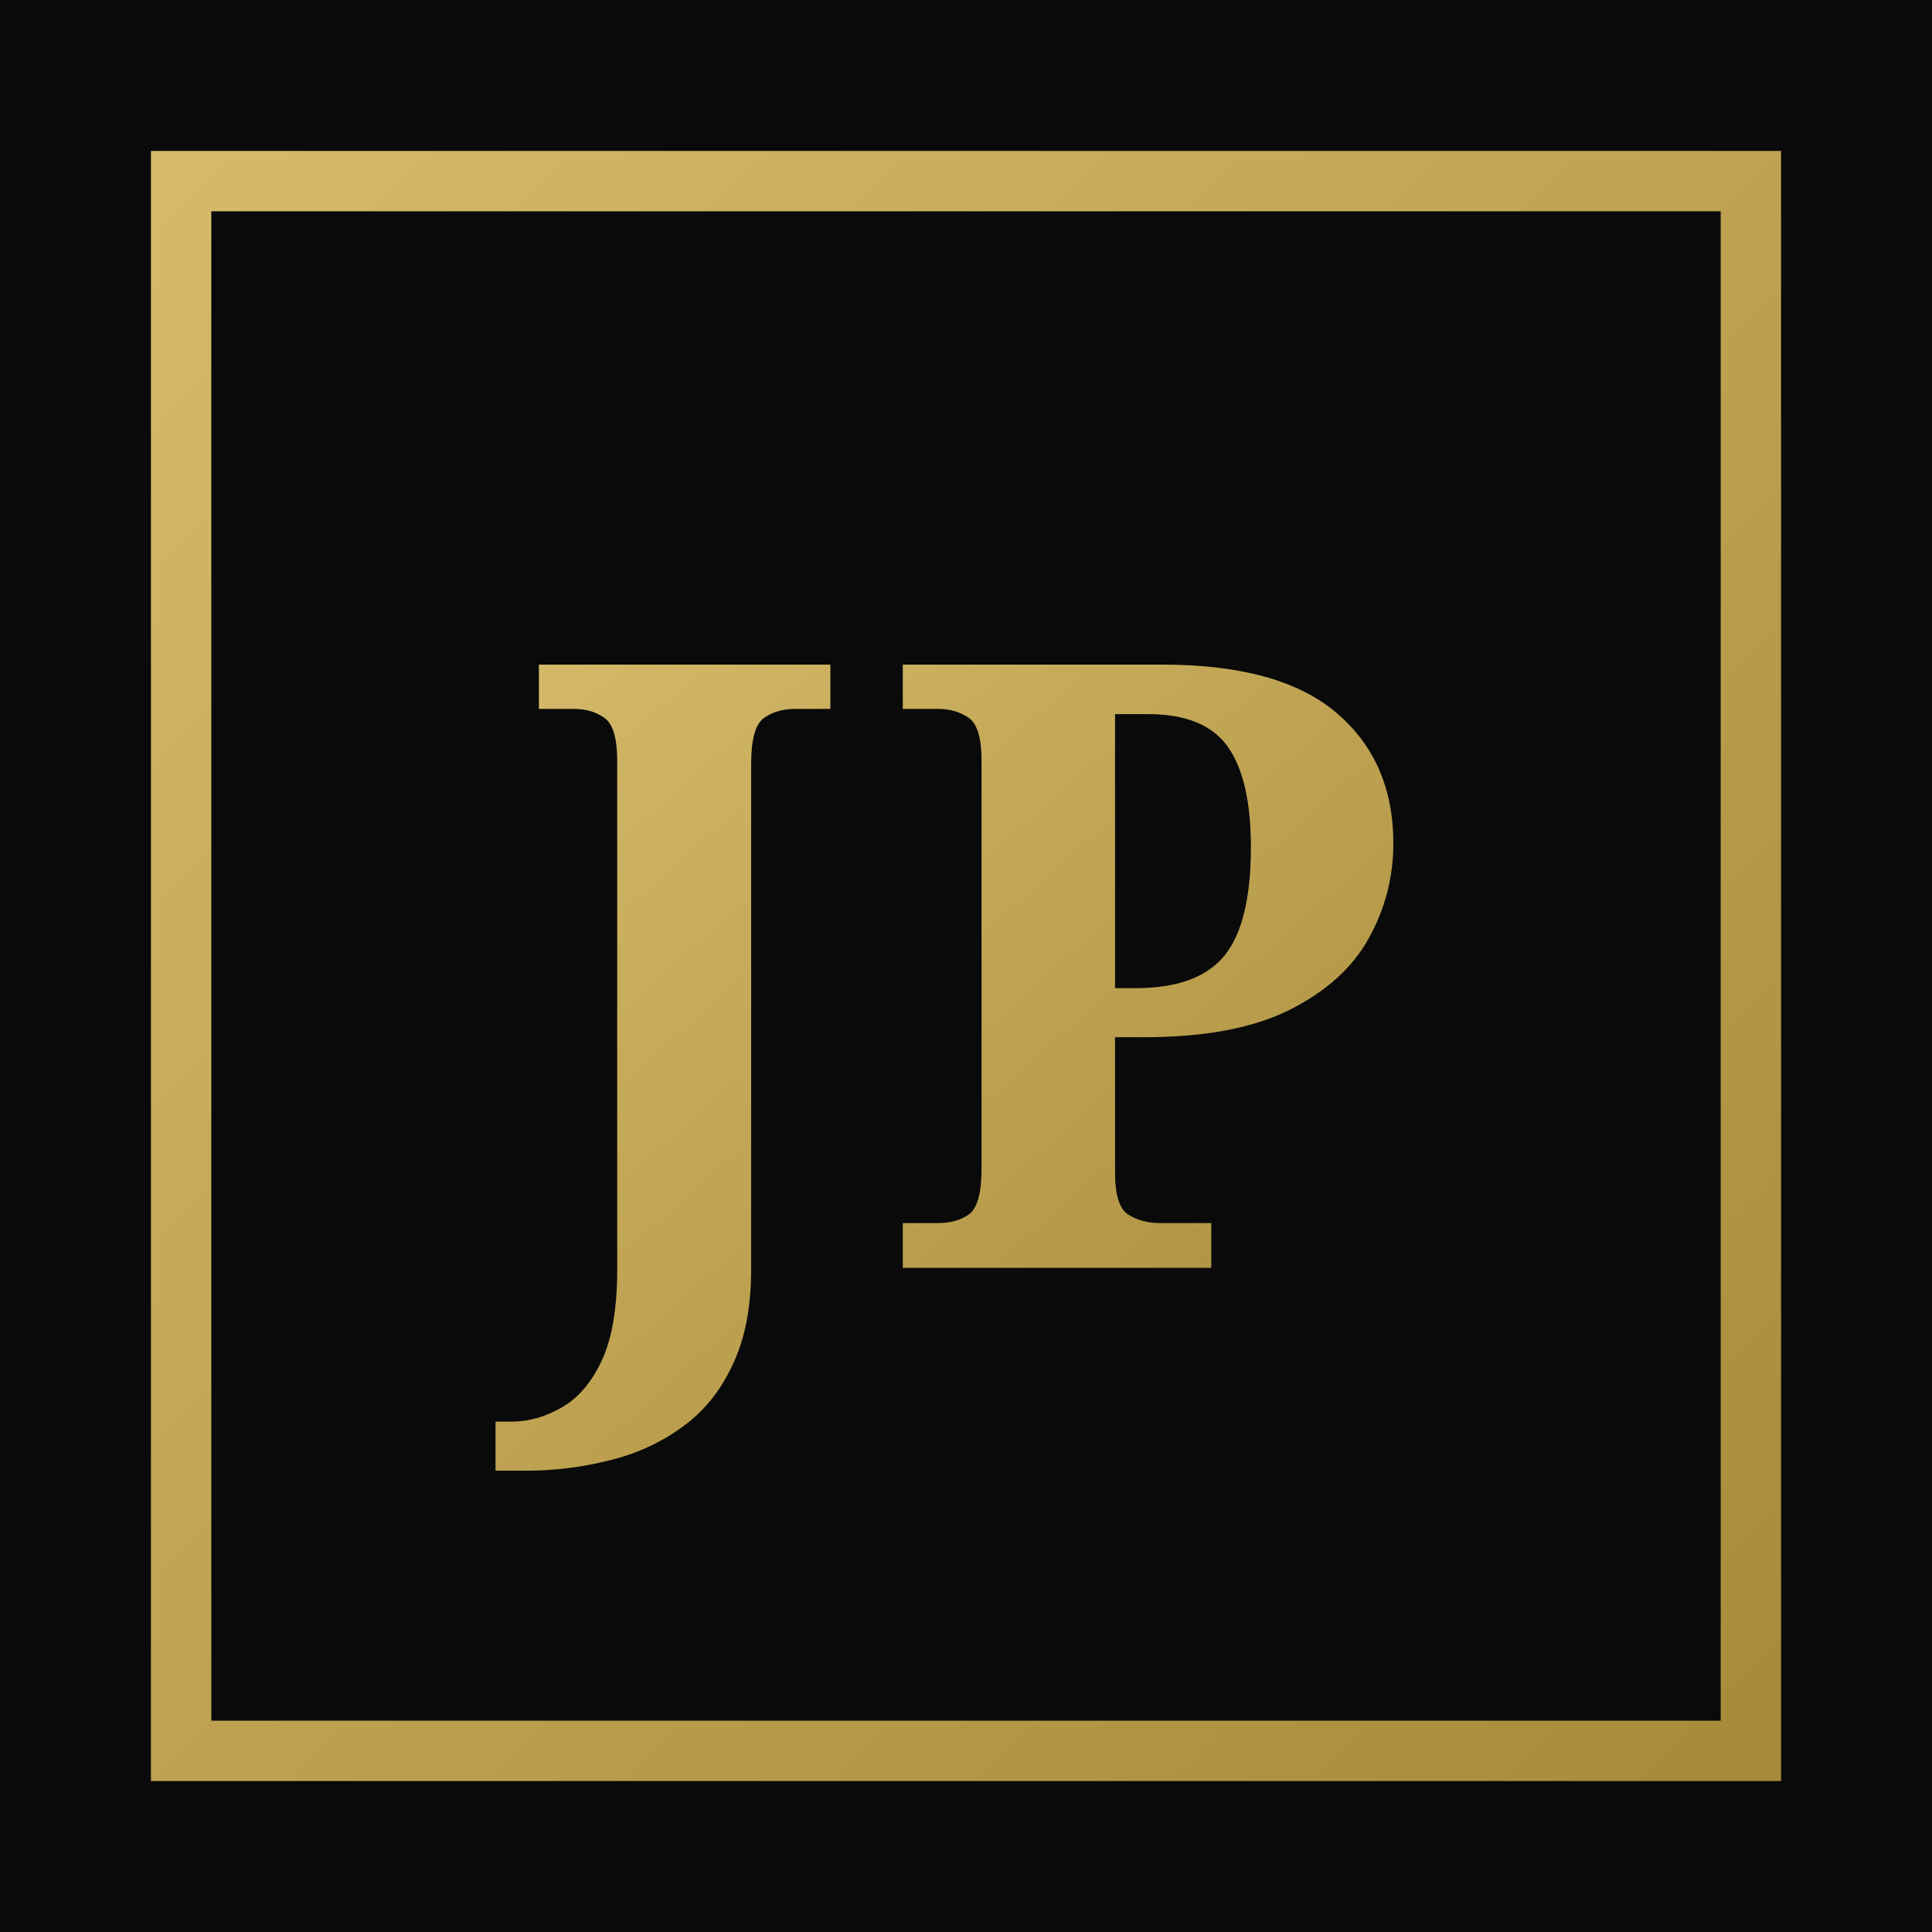
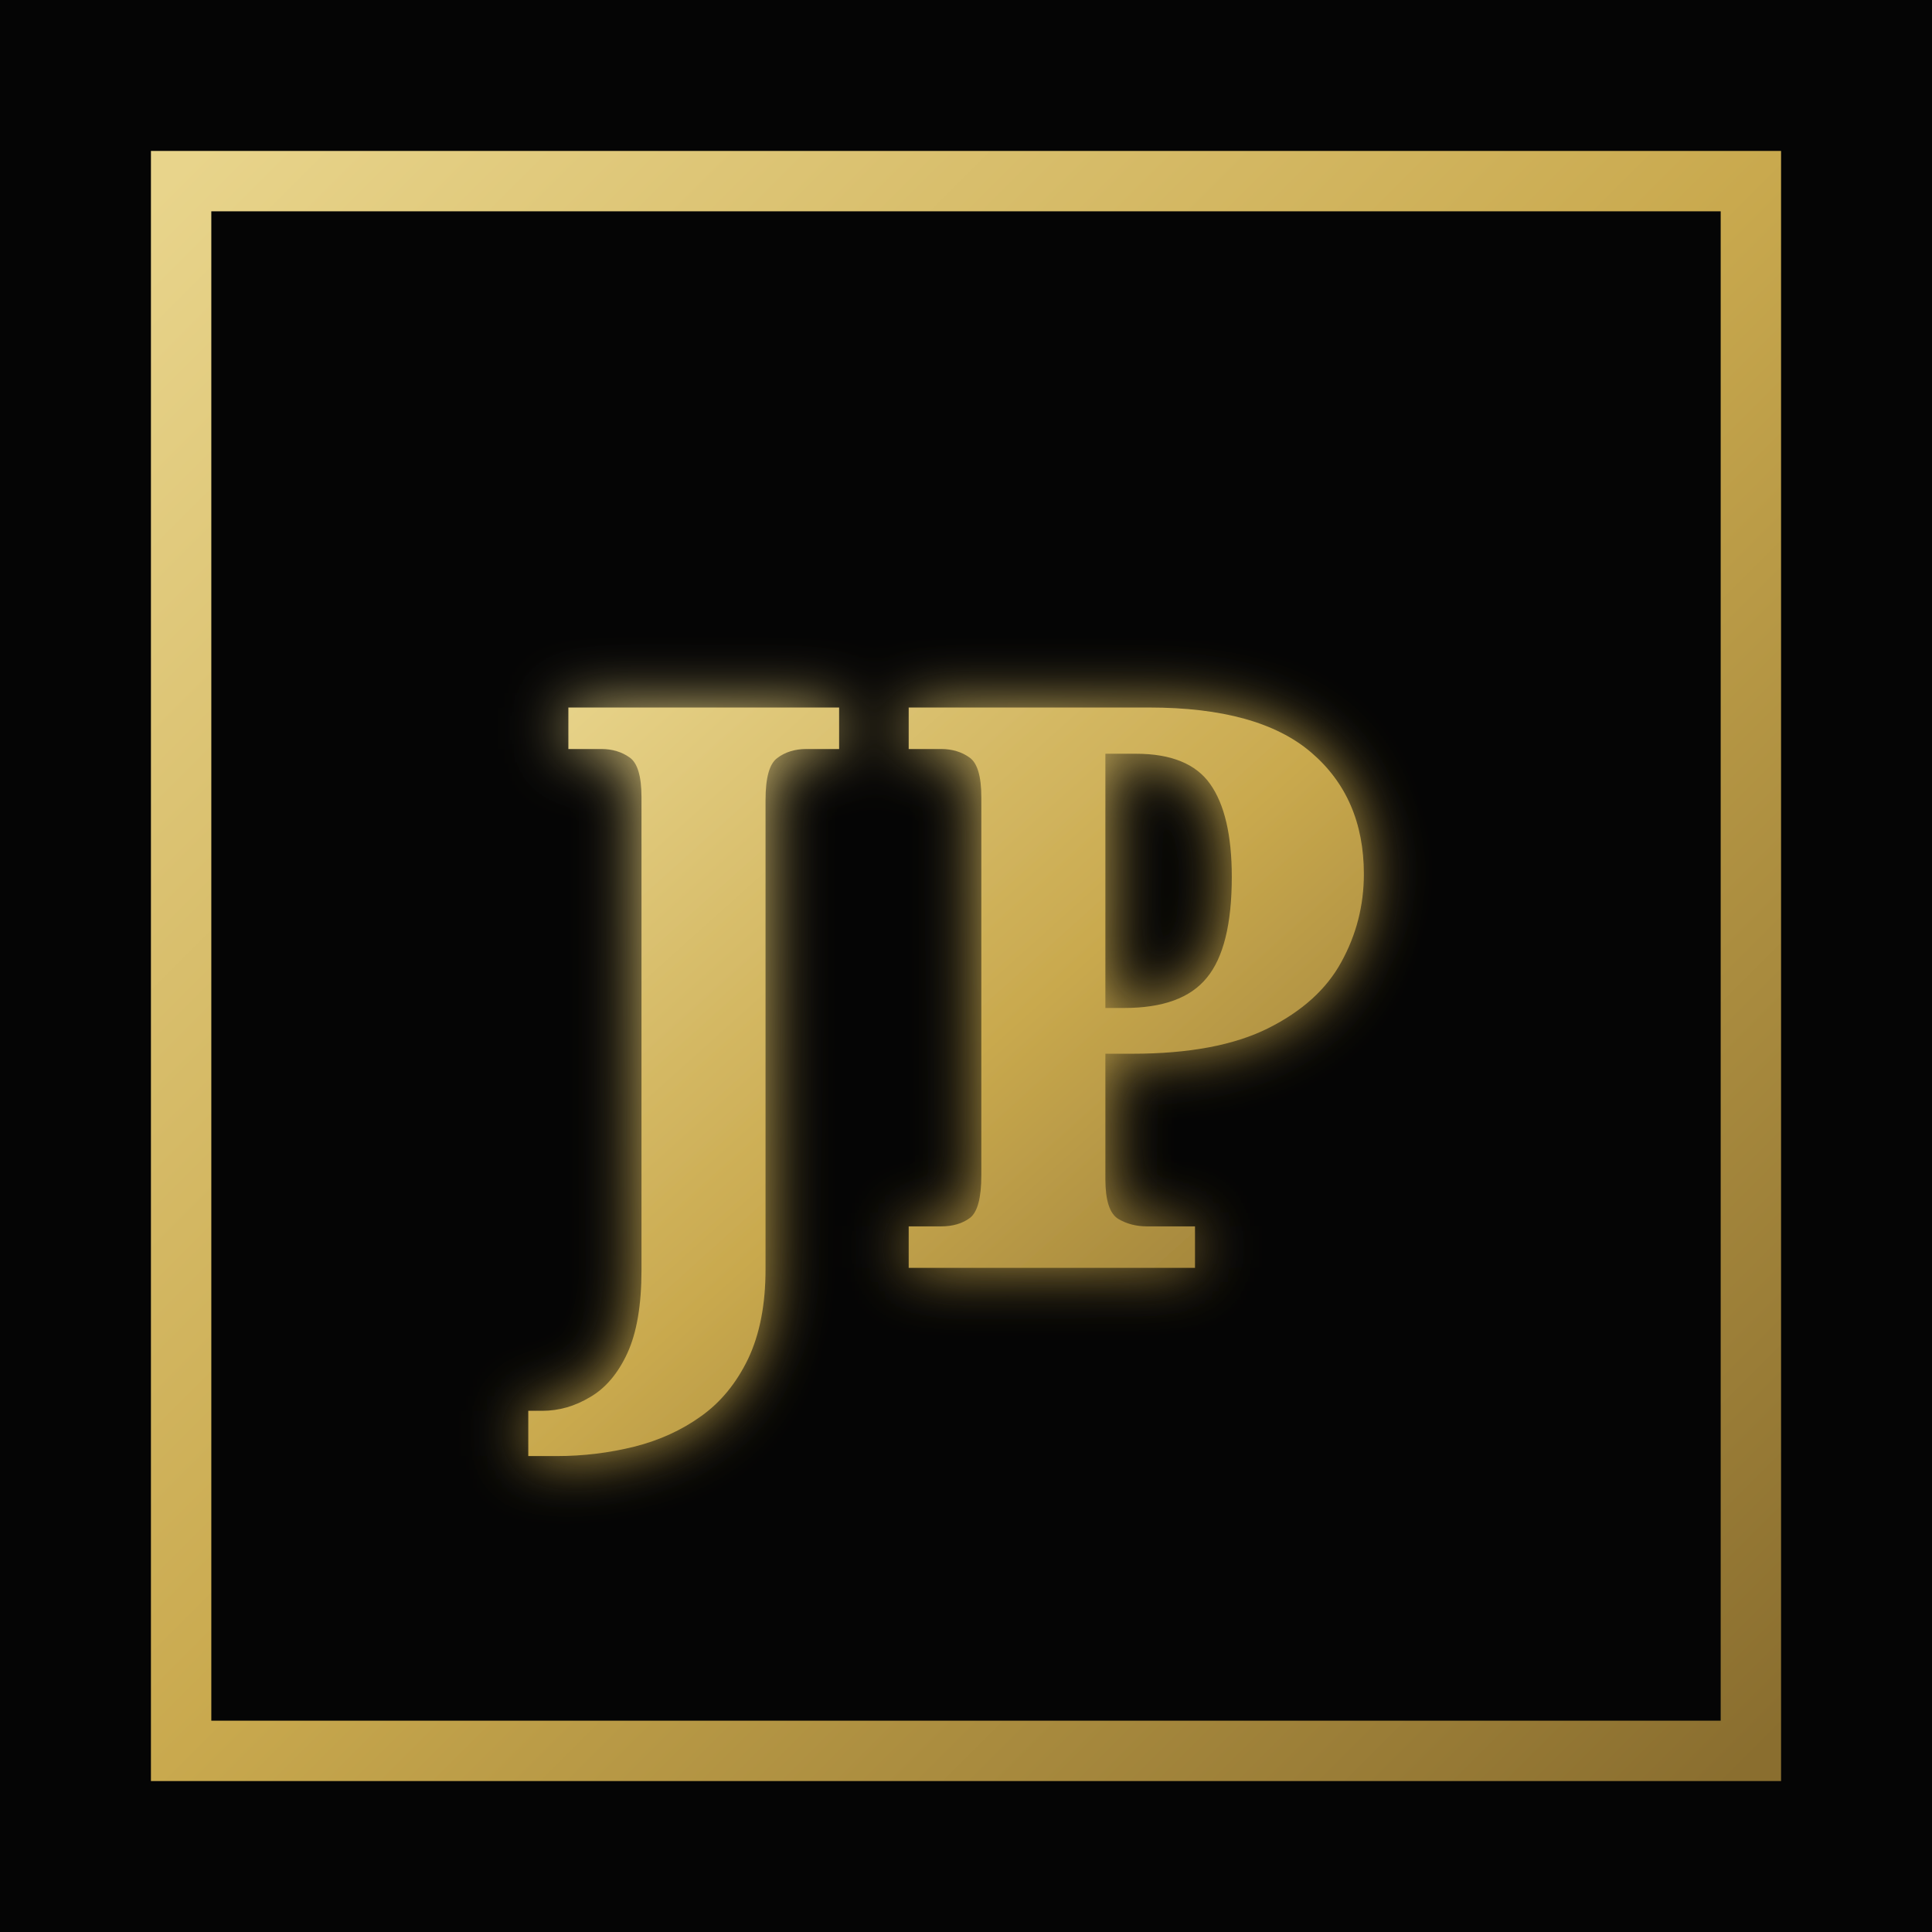
<svg xmlns="http://www.w3.org/2000/svg" viewBox="0 0 64 64">
  <defs>
-     <linearGradient id="fg" x1="0%" y1="0%" x2="100%" y2="100%">
-       <stop offset="0%" style="stop-color:#D4BA6A" />
-       <stop offset="100%" style="stop-color:#A88B3A" />
+     <linearGradient id="fG" x1="0%" y1="0%" x2="100%" y2="100%">
+       <stop offset="0%" style="stop-color:#E8D48B" />
+       <stop offset="50%" style="stop-color:#C9A94E" />
+       <stop offset="100%" style="stop-color:#8A6E2F" />
    </linearGradient>
+     <filter id="fGlow">
+       <feGaussianBlur stdDeviation="1" result="blur" />
+       <feMerge>
+         <feMergeNode in="blur" />
+         <feMergeNode in="SourceGraphic" />
+       </feMerge>
+     </filter>
  </defs>
-   <rect width="64" height="64" fill="#0A0A0A" />
-   <rect x="6" y="6" width="52" height="52" fill="none" stroke="url(#fg)" stroke-width="2" />
-   <text x="32" y="42" font-family="Georgia, serif" font-size="28" font-weight="700" fill="url(#fg)" text-anchor="middle" letter-spacing="1">JP</text>
+   <rect width="64" height="64" fill="#050505" />
+   <rect x="6" y="6" width="52" height="52" fill="none" stroke="url(#fG)" stroke-width="2" />
+   <path d="M6,6 L16,6" stroke="url(#fG)" stroke-width="3" fill="none" />
+   <path d="M6,6 L6,16" stroke="url(#fG)" stroke-width="3" fill="none" />
+   <path d="M58,6 L48,6" stroke="url(#fG)" stroke-width="3" fill="none" />
+   <path d="M58,6 L58,16" stroke="url(#fG)" stroke-width="3" fill="none" />
+   <path d="M6,58 L16,58" stroke="url(#fG)" stroke-width="3" fill="none" />
+   <path d="M6,58 L6,48" stroke="url(#fG)" stroke-width="3" fill="none" />
+   <path d="M58,58 L48,58" stroke="url(#fG)" stroke-width="3" fill="none" />
+   <path d="M58,58 L58,48" stroke="url(#fG)" stroke-width="3" fill="none" />
+   <text x="32" y="42" font-family="Georgia, serif" font-size="26" font-weight="700" fill="url(#fG)" text-anchor="middle" letter-spacing="1" filter="url(#fGlow)">JP</text>
</svg>
